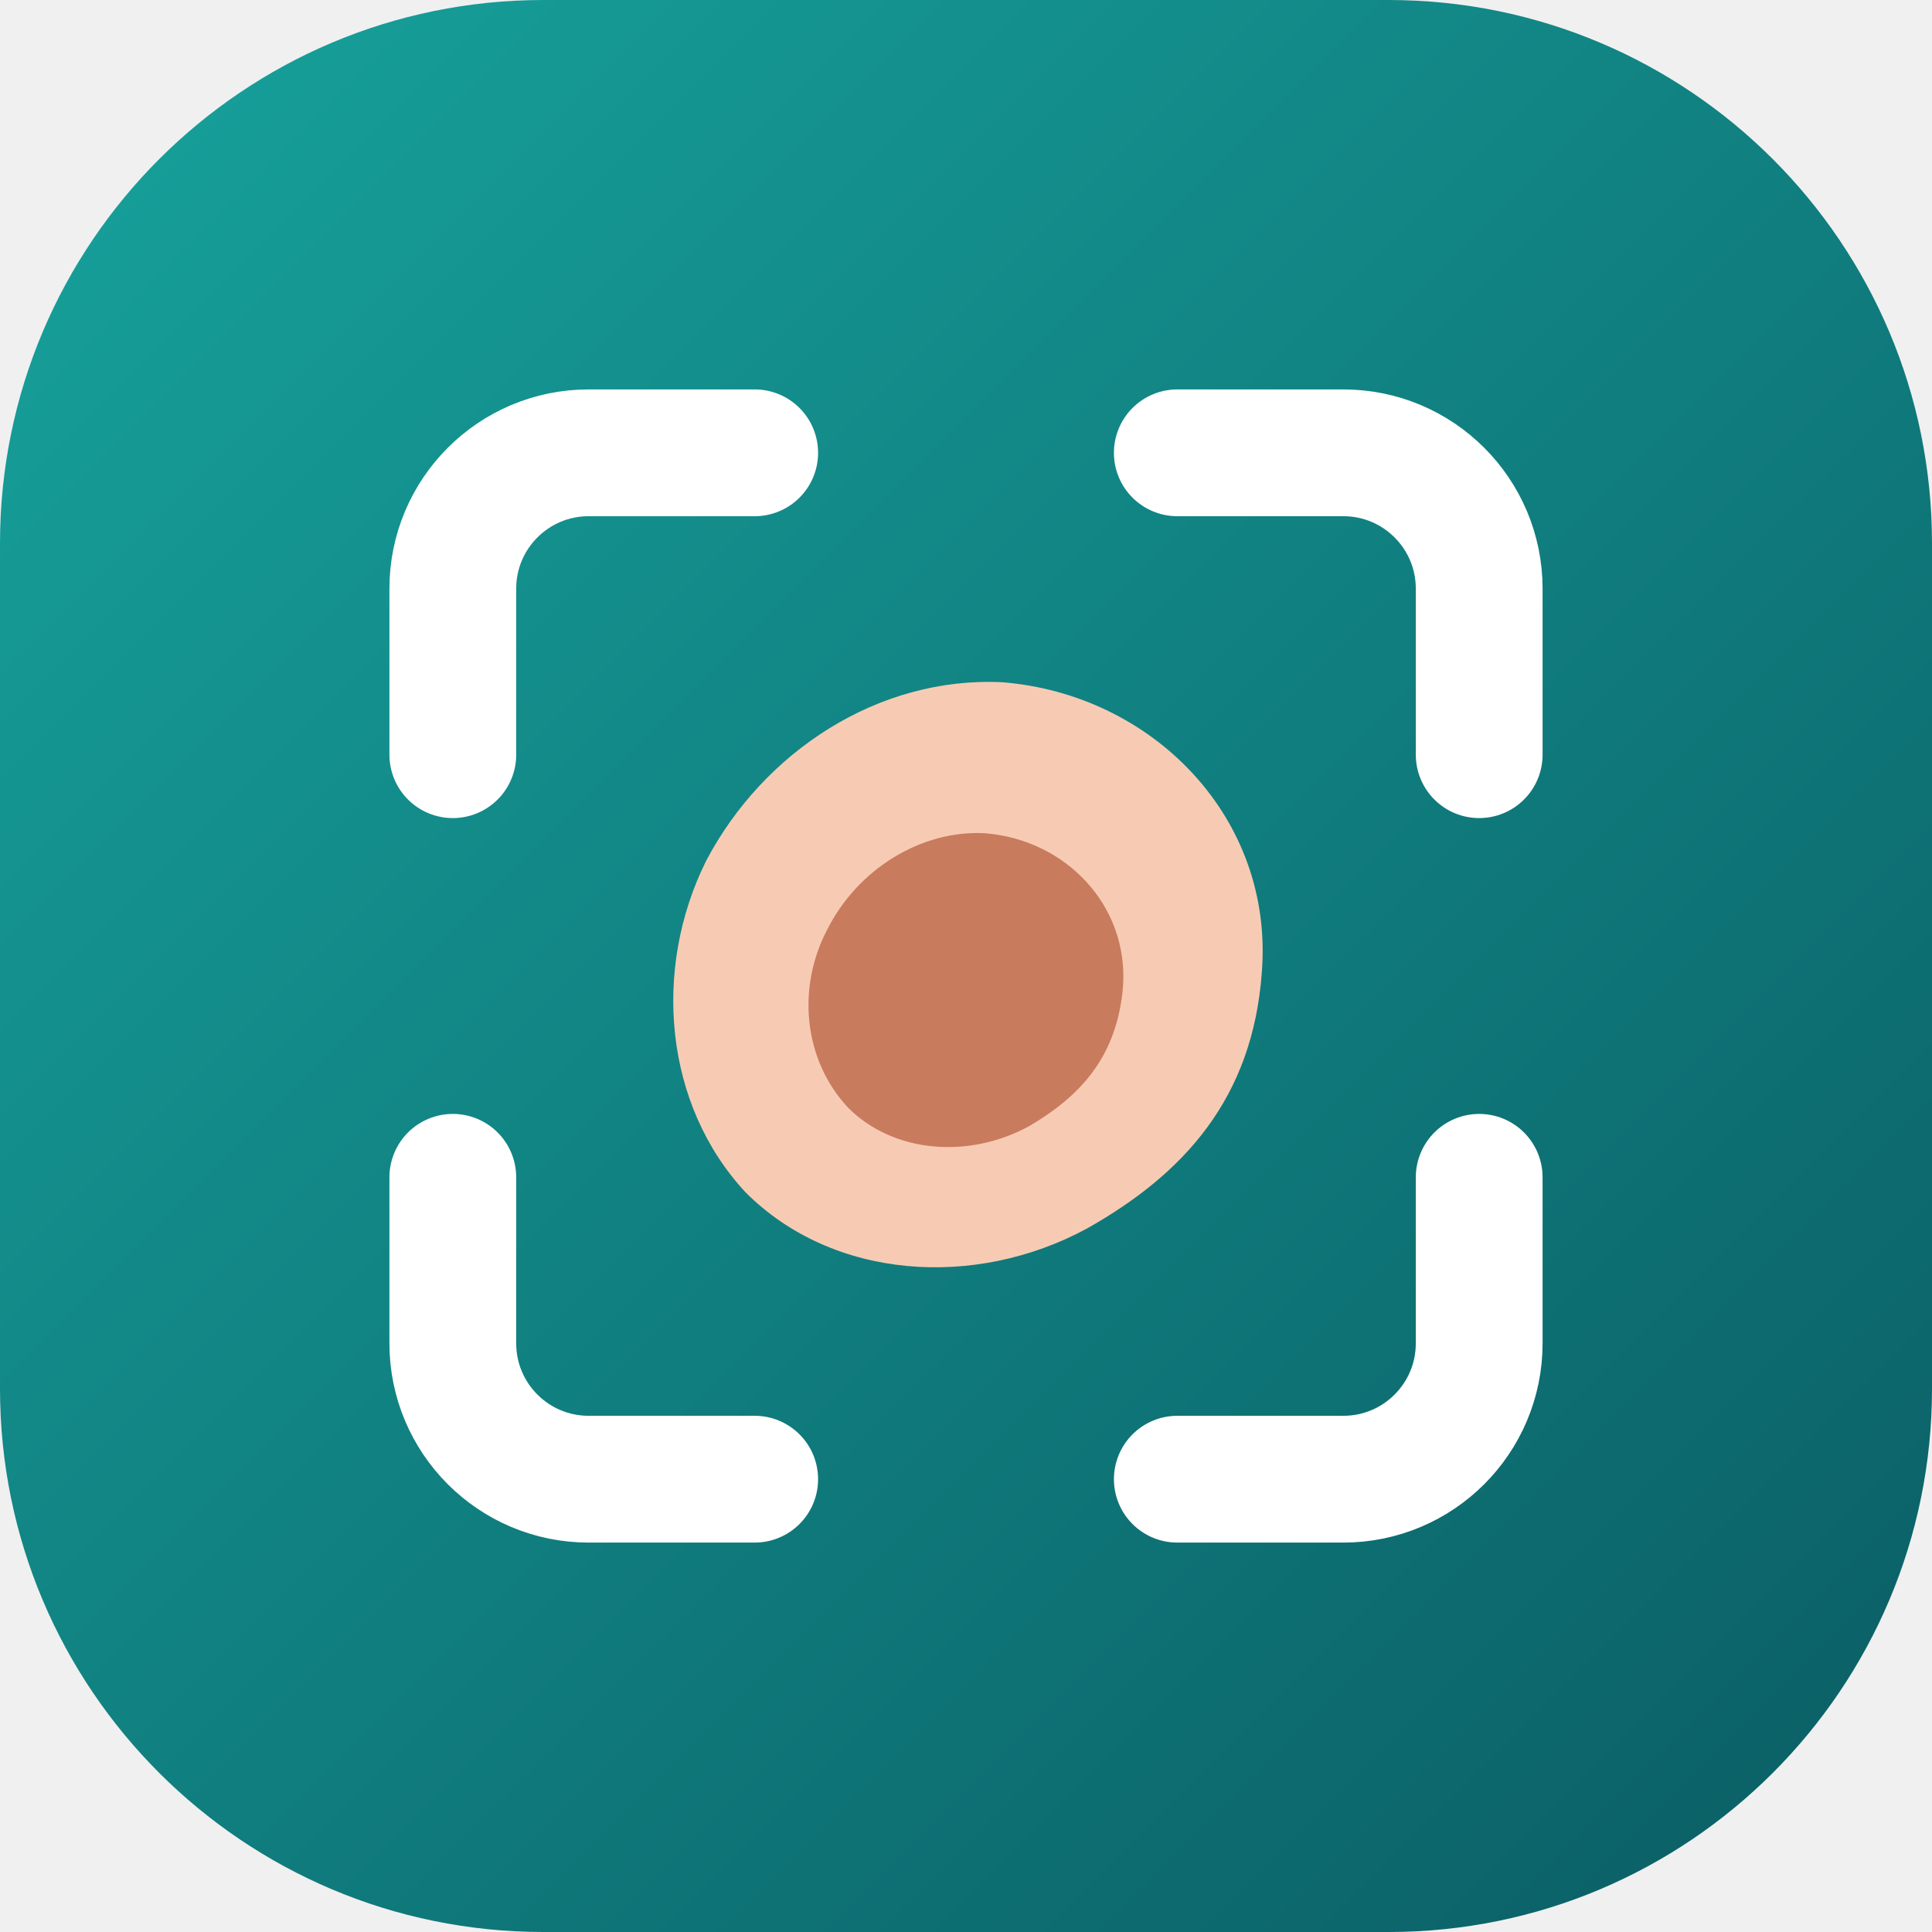
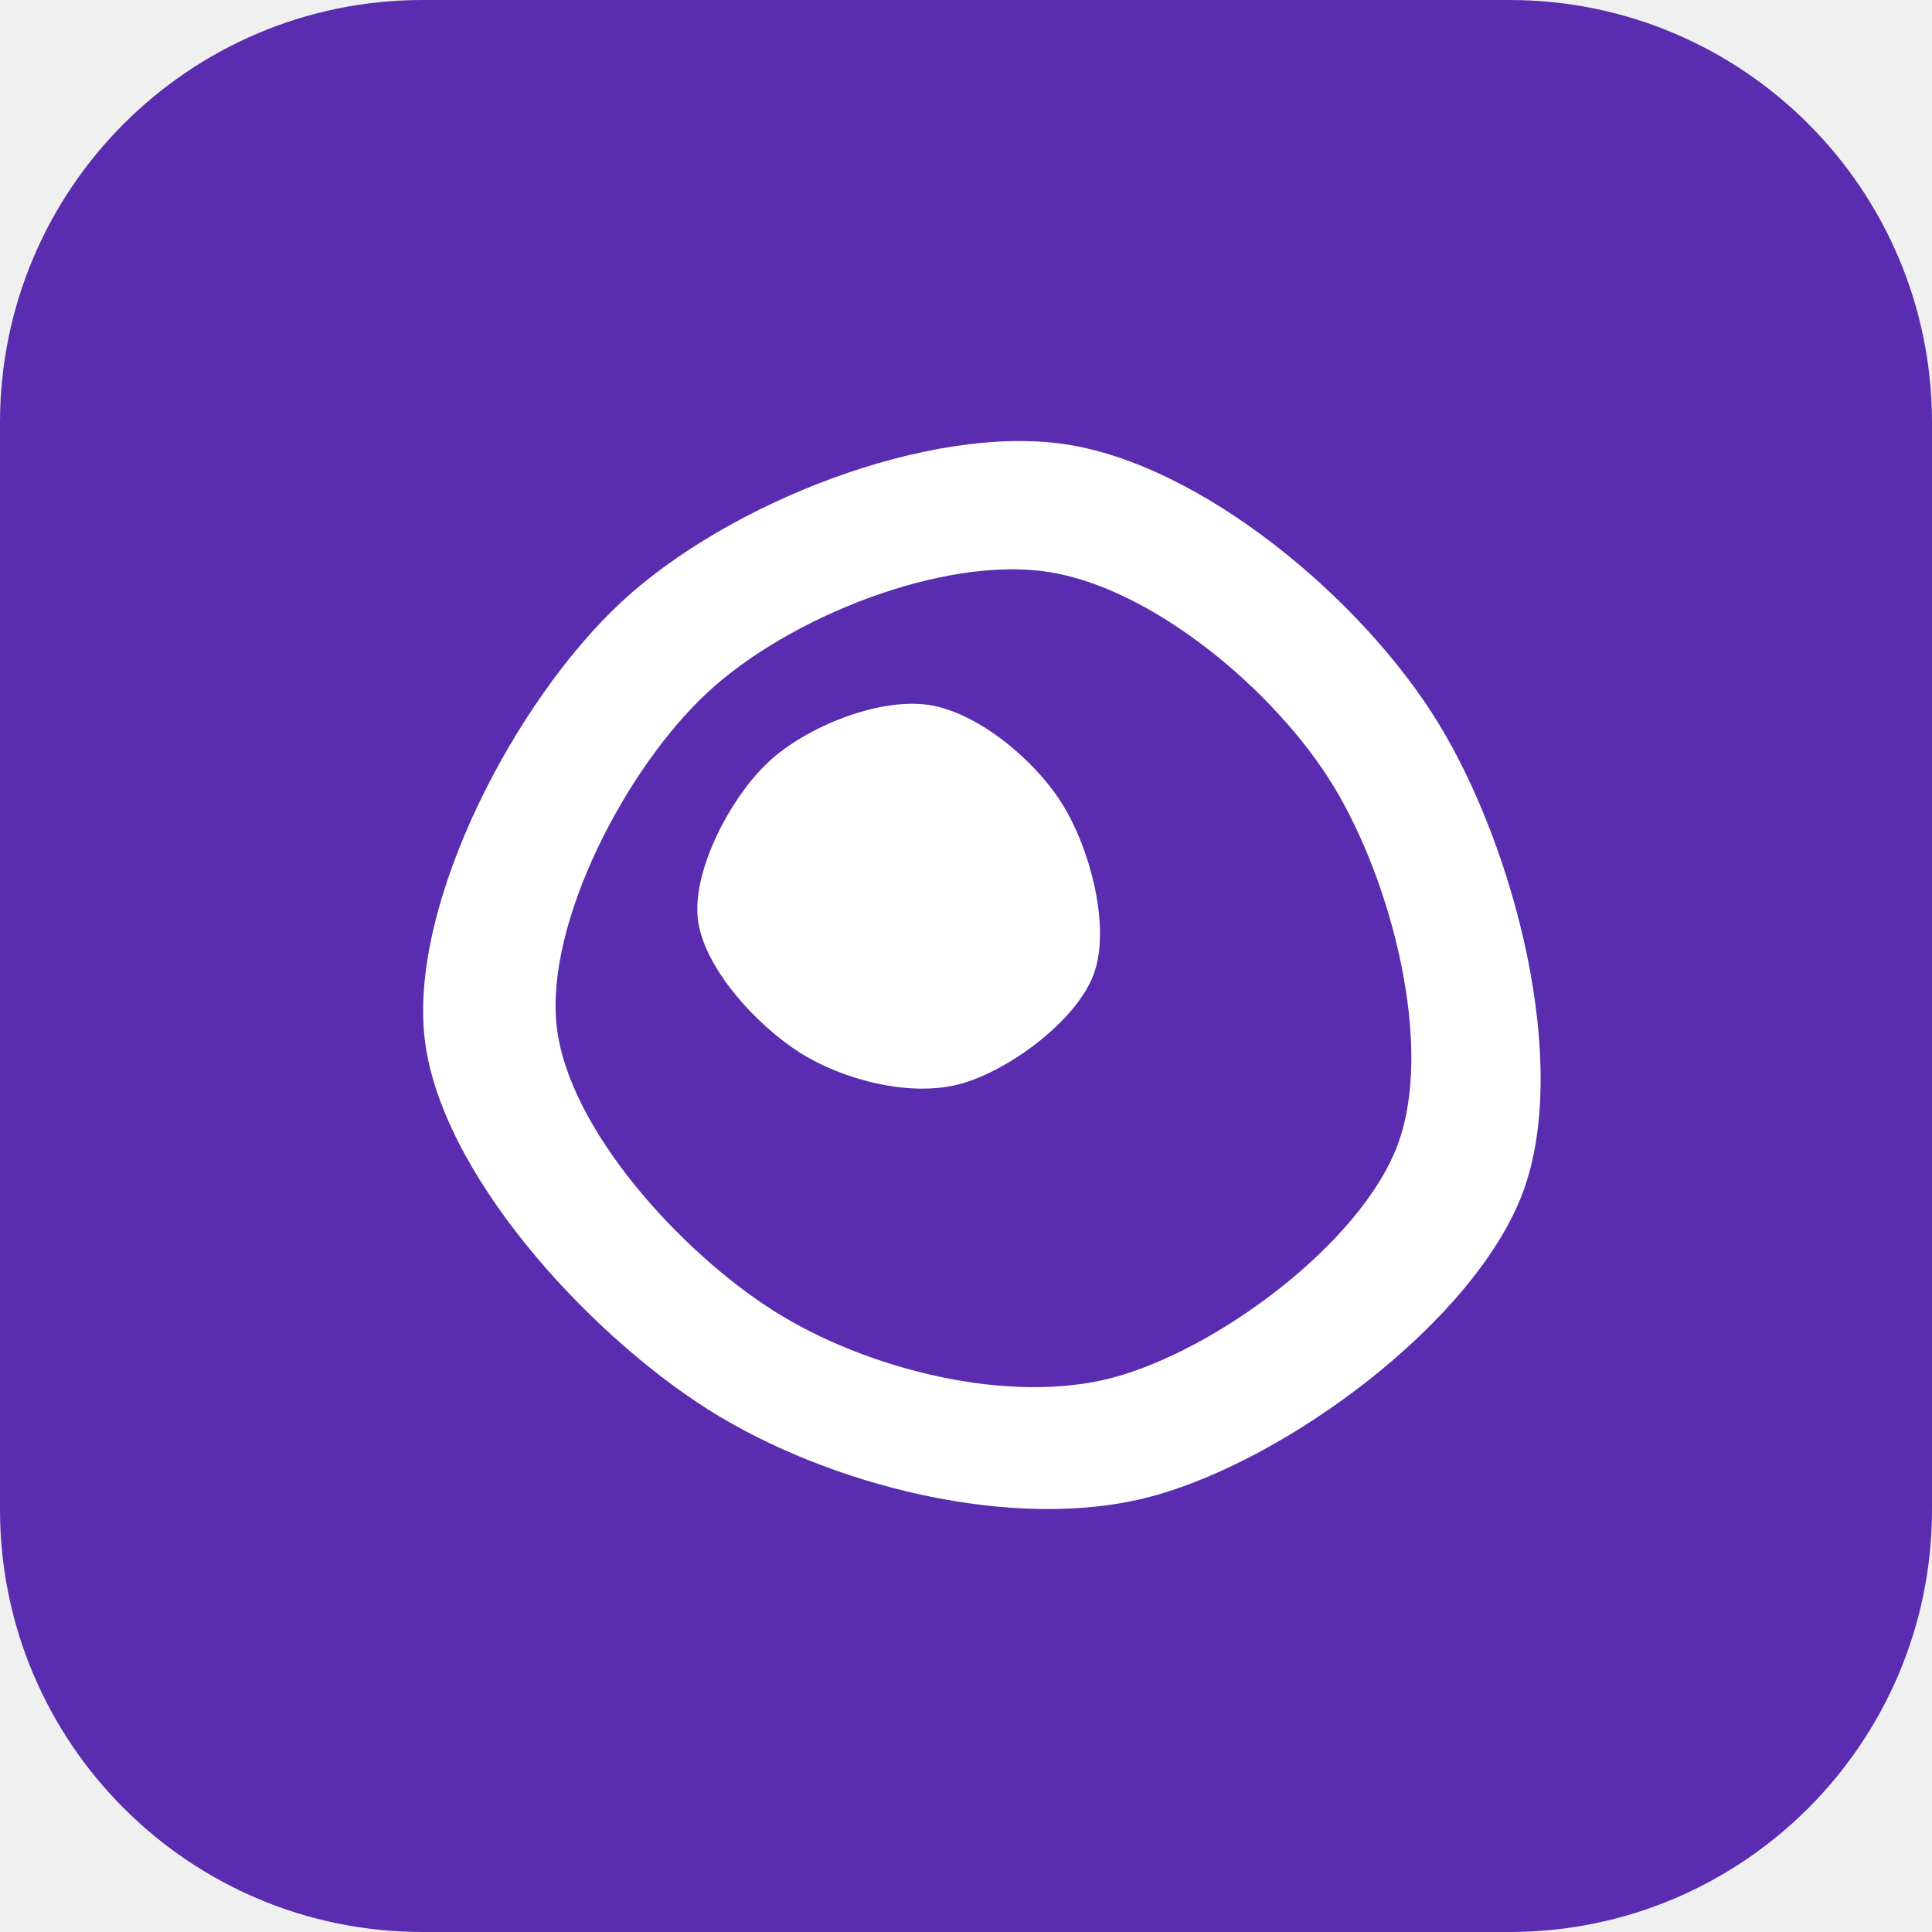
- <svg xmlns="http://www.w3.org/2000/svg" viewBox="0 0 64 64">
-   <defs>
-     <linearGradient id="g" x1="0" y1="0" x2="1" y2="1">
-       <stop offset="0" stop-color="#17a39d" />
-       <stop offset="1" stop-color="#0a5c63" />
-     </linearGradient>
-   </defs>
-   <rect width="64" height="64" rx="18" fill="url(#g)" />
-   <path d="M15 25v-5.5a4.5 4.5 0 0 1 4.5-4.5H25M39 15h5.5a4.5 4.5 0 0 1 4.5 4.5V25M49 39v5.5a4.5 4.5 0 0 1-4.5 4.5H39M25 49h-5.5a4.5 4.5 0 0 1-4.5-4.5V39" fill="none" stroke="#fff" stroke-width="4.2" stroke-linecap="round" />
-   <path d="M33.2 22.6c5 .4 9 4.5 8.6 9.6-.3 4.2-2.6 6.7-5.8 8.5-3.7 2-8.4 1.7-11.3-1.2-2.7-2.9-3.1-7.4-1.3-11 1.9-3.6 5.7-6.1 9.8-5.9z" fill="#f7cbb3" />
-   <path d="M32.6 27.6c2.7.2 4.8 2.4 4.6 5.1-.2 2.3-1.4 3.6-3.1 4.6-2 1.1-4.5.9-6-.6-1.5-1.6-1.7-4-.7-5.9 1-2 3.1-3.3 5.2-3.2z" fill="#c97b5e" />
+ <svg xmlns="http://www.w3.org/2000/svg" viewBox="0 0 256 256">
+   <rect width="256" height="256" rx="56" fill="#5A2CB0" />
+   <g transform="translate(47 47) scale(0.65625)">
+     <path fill="#FFFFFF" fill-rule="evenodd" d="M143.45 18.08C170.92 22.17 203.39 49.2 218.79 74.37C234.2 99.54 245.55 143.07 235.88 169.1C226.2 195.13 188.19 223.26 160.76 230.56C133.33 237.87 95.76 228.43 71.32 212.95C46.87 197.46 16.97 164.87 14.08 137.68C11.19 110.49 32.42 69.74 53.98 49.81C75.54 29.87 115.98 13.99 143.45 18.08ZM139.83 43.83C160.86 46.96 185.73 67.66 197.53 86.93C209.32 106.2 218.01 139.54 210.61 159.47C203.2 179.41 174.09 200.94 153.09 206.54C132.09 212.14 103.32 204.9 84.59 193.05C65.87 181.19 42.98 156.23 40.76 135.41C38.55 114.59 54.81 83.39 71.32 68.12C87.83 52.86 118.8 40.69 139.83 43.83ZM115.89 70.71C125.79 72.19 137.49 81.92 143.04 91C148.59 100.07 152.68 115.75 149.2 125.13C145.71 134.51 132.01 144.65 122.13 147.28C112.24 149.92 98.71 146.51 89.9 140.93C81.09 135.35 70.31 123.61 69.27 113.81C68.23 104.01 75.88 89.33 83.65 82.14C91.42 74.96 105.99 69.24 115.89 70.71Z" />
+   </g>
</svg>
